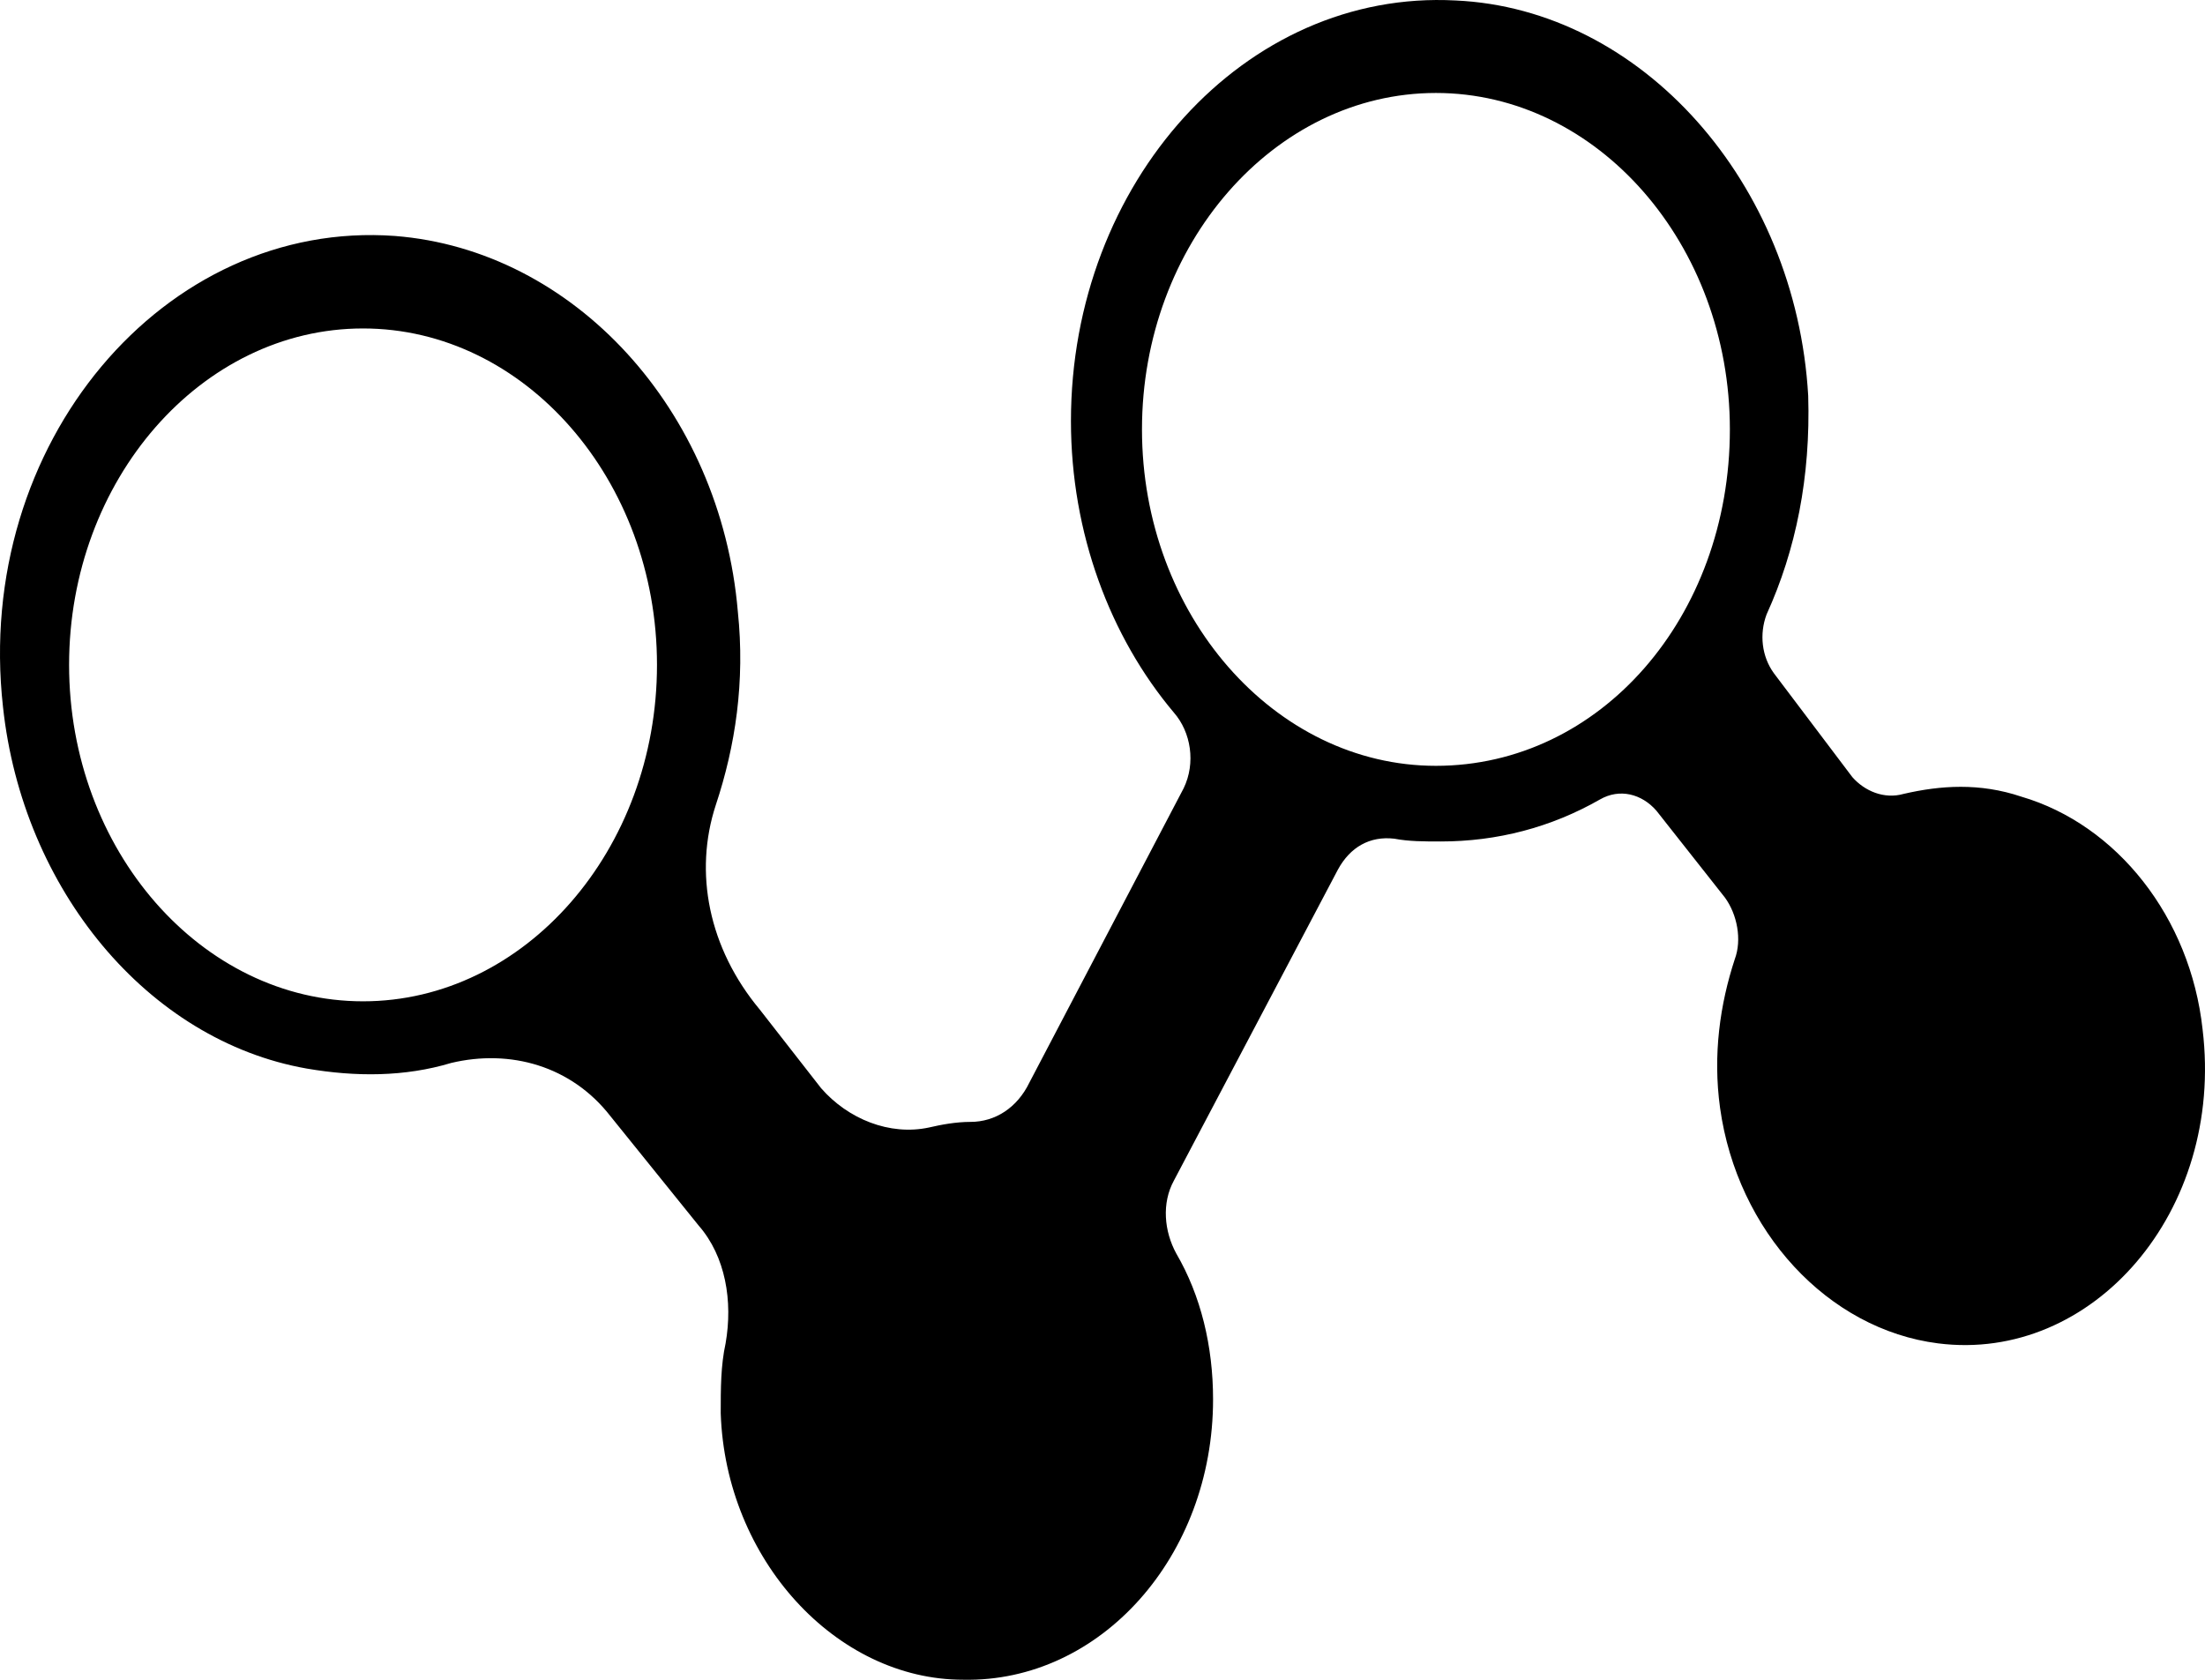
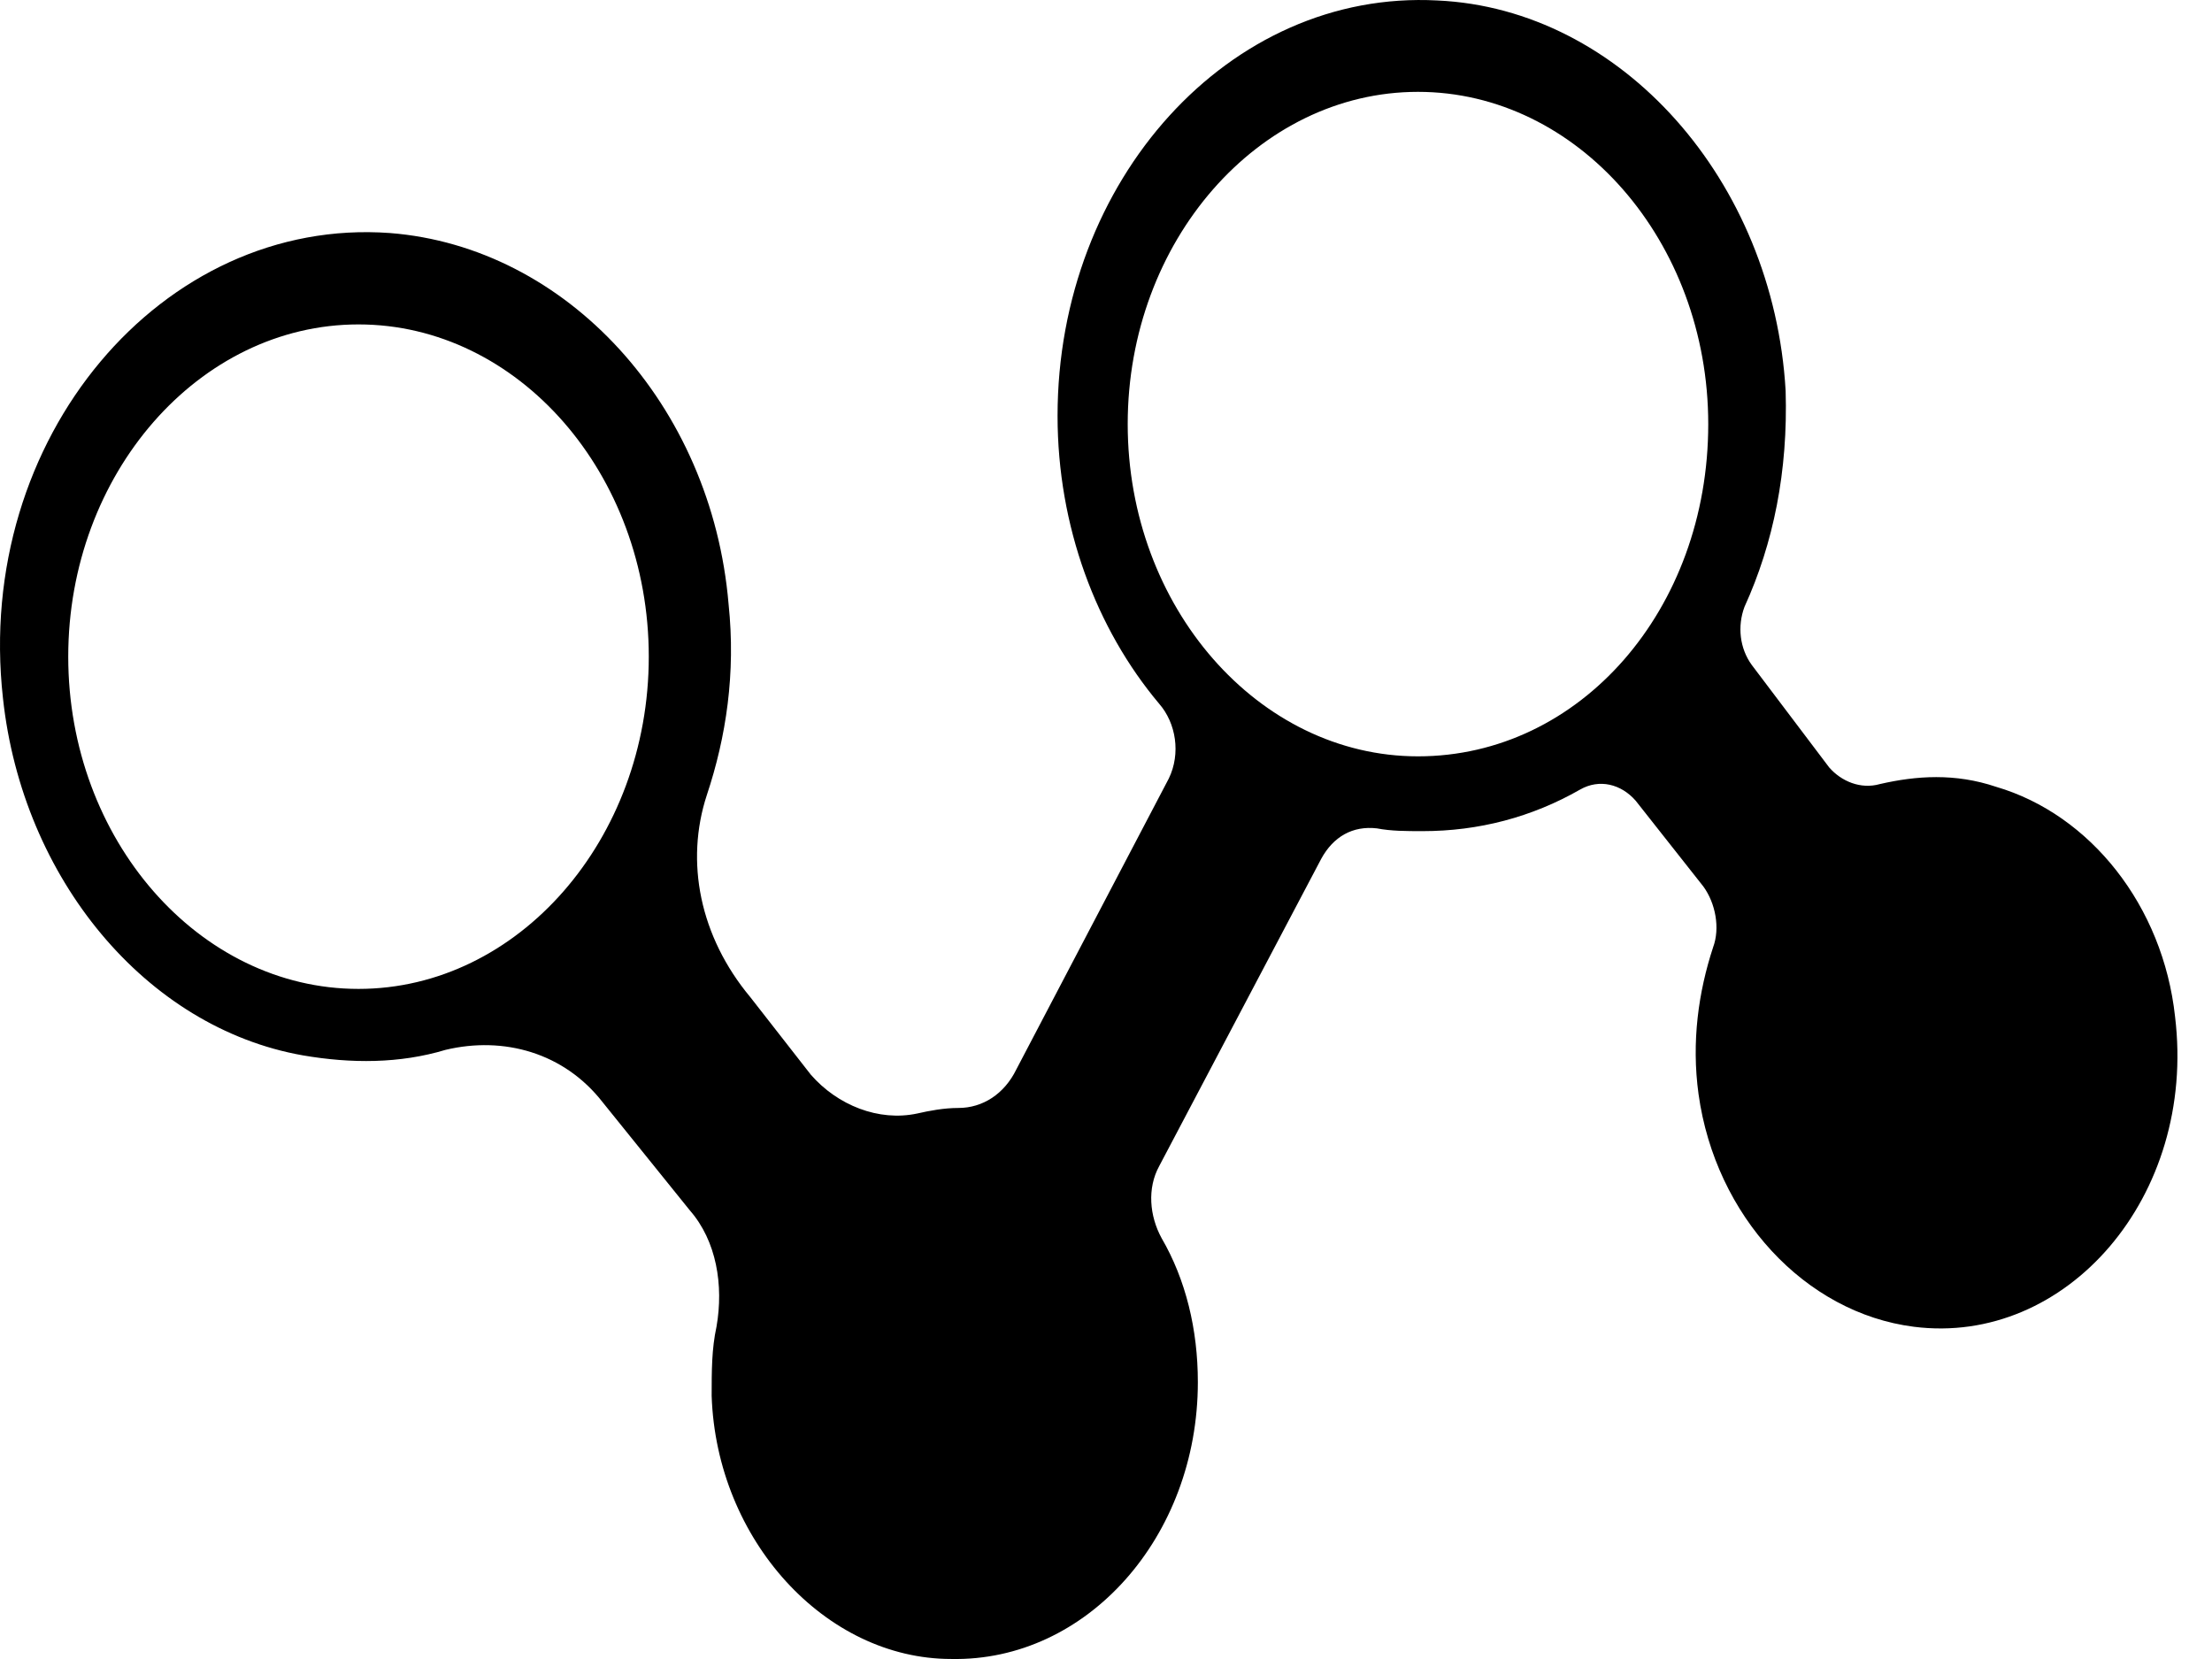
- <svg xmlns="http://www.w3.org/2000/svg" version="1.1" x="0px" y="0px" xml:space="preserve" id="svg2" width="42" height="32">
+ <svg xmlns="http://www.w3.org/2000/svg" version="1.1" x="0px" y="0px" xml:space="preserve" id="svg2" width="80" height="60">
  <defs id="defs1" />
-   <path d="m 41.954,19.609 c -0.233,-2.136 -1.633,-3.899 -3.453,-4.433 -0.793,-0.267 -1.54,-0.214 -2.239,-0.053 -0.373,0.107 -0.746,-0.053 -0.98,-0.32 L 33.789,12.826 C 33.556,12.506 33.509,12.079 33.649,11.705 34.209,10.476 34.489,9.088 34.442,7.539 34.209,3.48 31.27,0.169 27.724,0.009 23.712,-0.205 20.399,3.48 20.399,8.02 c 0,2.136 0.746,4.112 1.96,5.554 0.327,0.374 0.42,0.961 0.187,1.442 l -2.939,5.608 c -0.233,0.481 -0.653,0.748 -1.12,0.748 v 0 c -0.28,0 -0.56,0.053 -0.793,0.107 -0.746,0.16 -1.54,-0.16 -2.053,-0.748 L 14.474,19.235 c -0.98,-1.175 -1.26,-2.617 -0.84,-3.899 0.373,-1.122 0.56,-2.35 0.42,-3.685 C 13.727,7.806 10.928,4.762 7.522,4.495 3.136,4.175 -0.503,8.447 0.057,13.467 c 0.373,3.471 2.753,6.355 5.785,6.889 0.933,0.16 1.866,0.16 2.753,-0.107 1.12,-0.267 2.286,0.053 3.033,1.015 l 1.68,2.083 c 0.513,0.587 0.653,1.442 0.513,2.243 -0.093,0.427 -0.093,0.855 -0.093,1.335 0.093,2.777 2.193,5.074 4.619,5.074 2.613,0.053 4.759,-2.35 4.759,-5.341 0,-1.015 -0.233,-1.976 -0.7,-2.777 -0.233,-0.427 -0.28,-0.961 -0.047,-1.389 l 3.126,-5.928 c 0.233,-0.427 0.607,-0.641 1.073,-0.587 0.28,0.053 0.56,0.053 0.886,0.053 1.073,0 2.1,-0.267 3.033,-0.801 0.373,-0.214 0.793,-0.107 1.073,0.214 l 1.306,1.656 c 0.233,0.32 0.327,0.801 0.187,1.175 -0.28,0.854 -0.42,1.816 -0.28,2.831 0.327,2.35 2.053,4.219 4.152,4.486 2.939,0.374 5.459,-2.51 5.039,-5.981 z M 6.915,19.075 c -3.079,0 -5.599,-2.884 -5.599,-6.409 0,-3.525 2.519,-6.409 5.599,-6.409 3.079,0 5.599,2.884 5.599,6.409 0,3.525 -2.519,6.409 -5.599,6.409 z M 27.351,14.589 c -3.079,0 -5.599,-2.884 -5.599,-6.409 0,-3.525 2.519,-6.409 5.599,-6.409 3.079,0 5.599,2.884 5.599,6.409 0,3.578 -2.473,6.409 -5.599,6.409 z" id="path1" style="fill:#000000;stroke-width:0.499" />
+   <path d="m 78.664 36.767 c -0.437 -4.005 -3.062 -7.31 -6.473 -8.311 c -1.487 -0.501 -2.887 -0.401 -4.199 -0.1 c -0.7 0.2 -1.4 -0.1 -1.837 -0.601 L 63.355 24.049 C 62.917 23.448 62.83 22.647 63.092 21.947 C 64.142 19.643 64.667 17.04 64.58 14.136 C 64.142 6.526 58.631 0.317 51.983 0.017 C 44.459 -0.384 38.248 6.526 38.248 15.037 c 0 4.005 1.4 7.71 3.674 10.414 c 0.612 0.701 0.787 1.802 0.35 2.704 l -5.511 10.514 c -0.437 0.901 -1.225 1.402 -2.099 1.402 v 0 c -0.525 0 -1.05 0.1 -1.487 0.2 c -1.4 0.3 -2.887 -0.3 -3.849 -1.402 L 27.138 36.066 c -1.837 -2.203 -2.362 -4.907 -1.575 -7.31 c 0.7 -2.103 1.05 -4.406 0.787 -6.909 C 25.739 14.636 20.49 8.929 14.104 8.428 C 5.881 7.827 -0.943 15.838 0.107 25.251 c 0.7 6.509 5.161 11.916 10.848 12.918 c 1.75 0.3 3.499 0.3 5.161 -0.2 c 2.099 -0.501 4.287 0.1 5.686 1.903 l 3.149 3.905 c 0.962 1.101 1.225 2.704 0.962 4.206 c -0.175 0.801 -0.175 1.602 -0.175 2.503 c 0.175 5.207 4.112 9.513 8.661 9.513 c 4.899 0.1 8.923 -4.406 8.923 -10.014 c 0 -1.903 -0.437 -3.705 -1.312 -5.207 c -0.437 -0.801 -0.525 -1.802 -0.087 -2.603 l 5.861 -11.115 c 0.437 -0.801 1.137 -1.202 2.012 -1.101 c 0.525 0.1 1.05 0.1 1.662 0.1 c 2.012 0 3.937 -0.501 5.686 -1.502 c 0.7 -0.401 1.487 -0.2 2.012 0.401 l 2.449 3.104 c 0.437 0.601 0.612 1.502 0.35 2.203 c -0.525 1.602 -0.787 3.405 -0.525 5.307 c 0.612 4.406 3.849 7.911 7.786 8.412 c 5.511 0.701 10.235 -4.706 9.448 -11.215 z M 12.966 35.765 c -5.774 0 -10.498 -5.407 -10.498 -12.016 c 0 -6.609 4.724 -12.016 10.498 -12.016 c 5.774 0 10.498 5.407 10.498 12.016 c 0 6.609 -4.724 12.016 -10.498 12.016 z M 51.283 27.354 c -5.774 0 -10.498 -5.407 -10.498 -12.016 c 0 -6.609 4.724 -12.016 10.498 -12.016 c 5.774 0 10.498 5.407 10.498 12.016 c 0 6.709 -4.636 12.016 -10.498 12.016 z" id="path1" style="fill:#000000;stroke-width:0.499" />
</svg>
